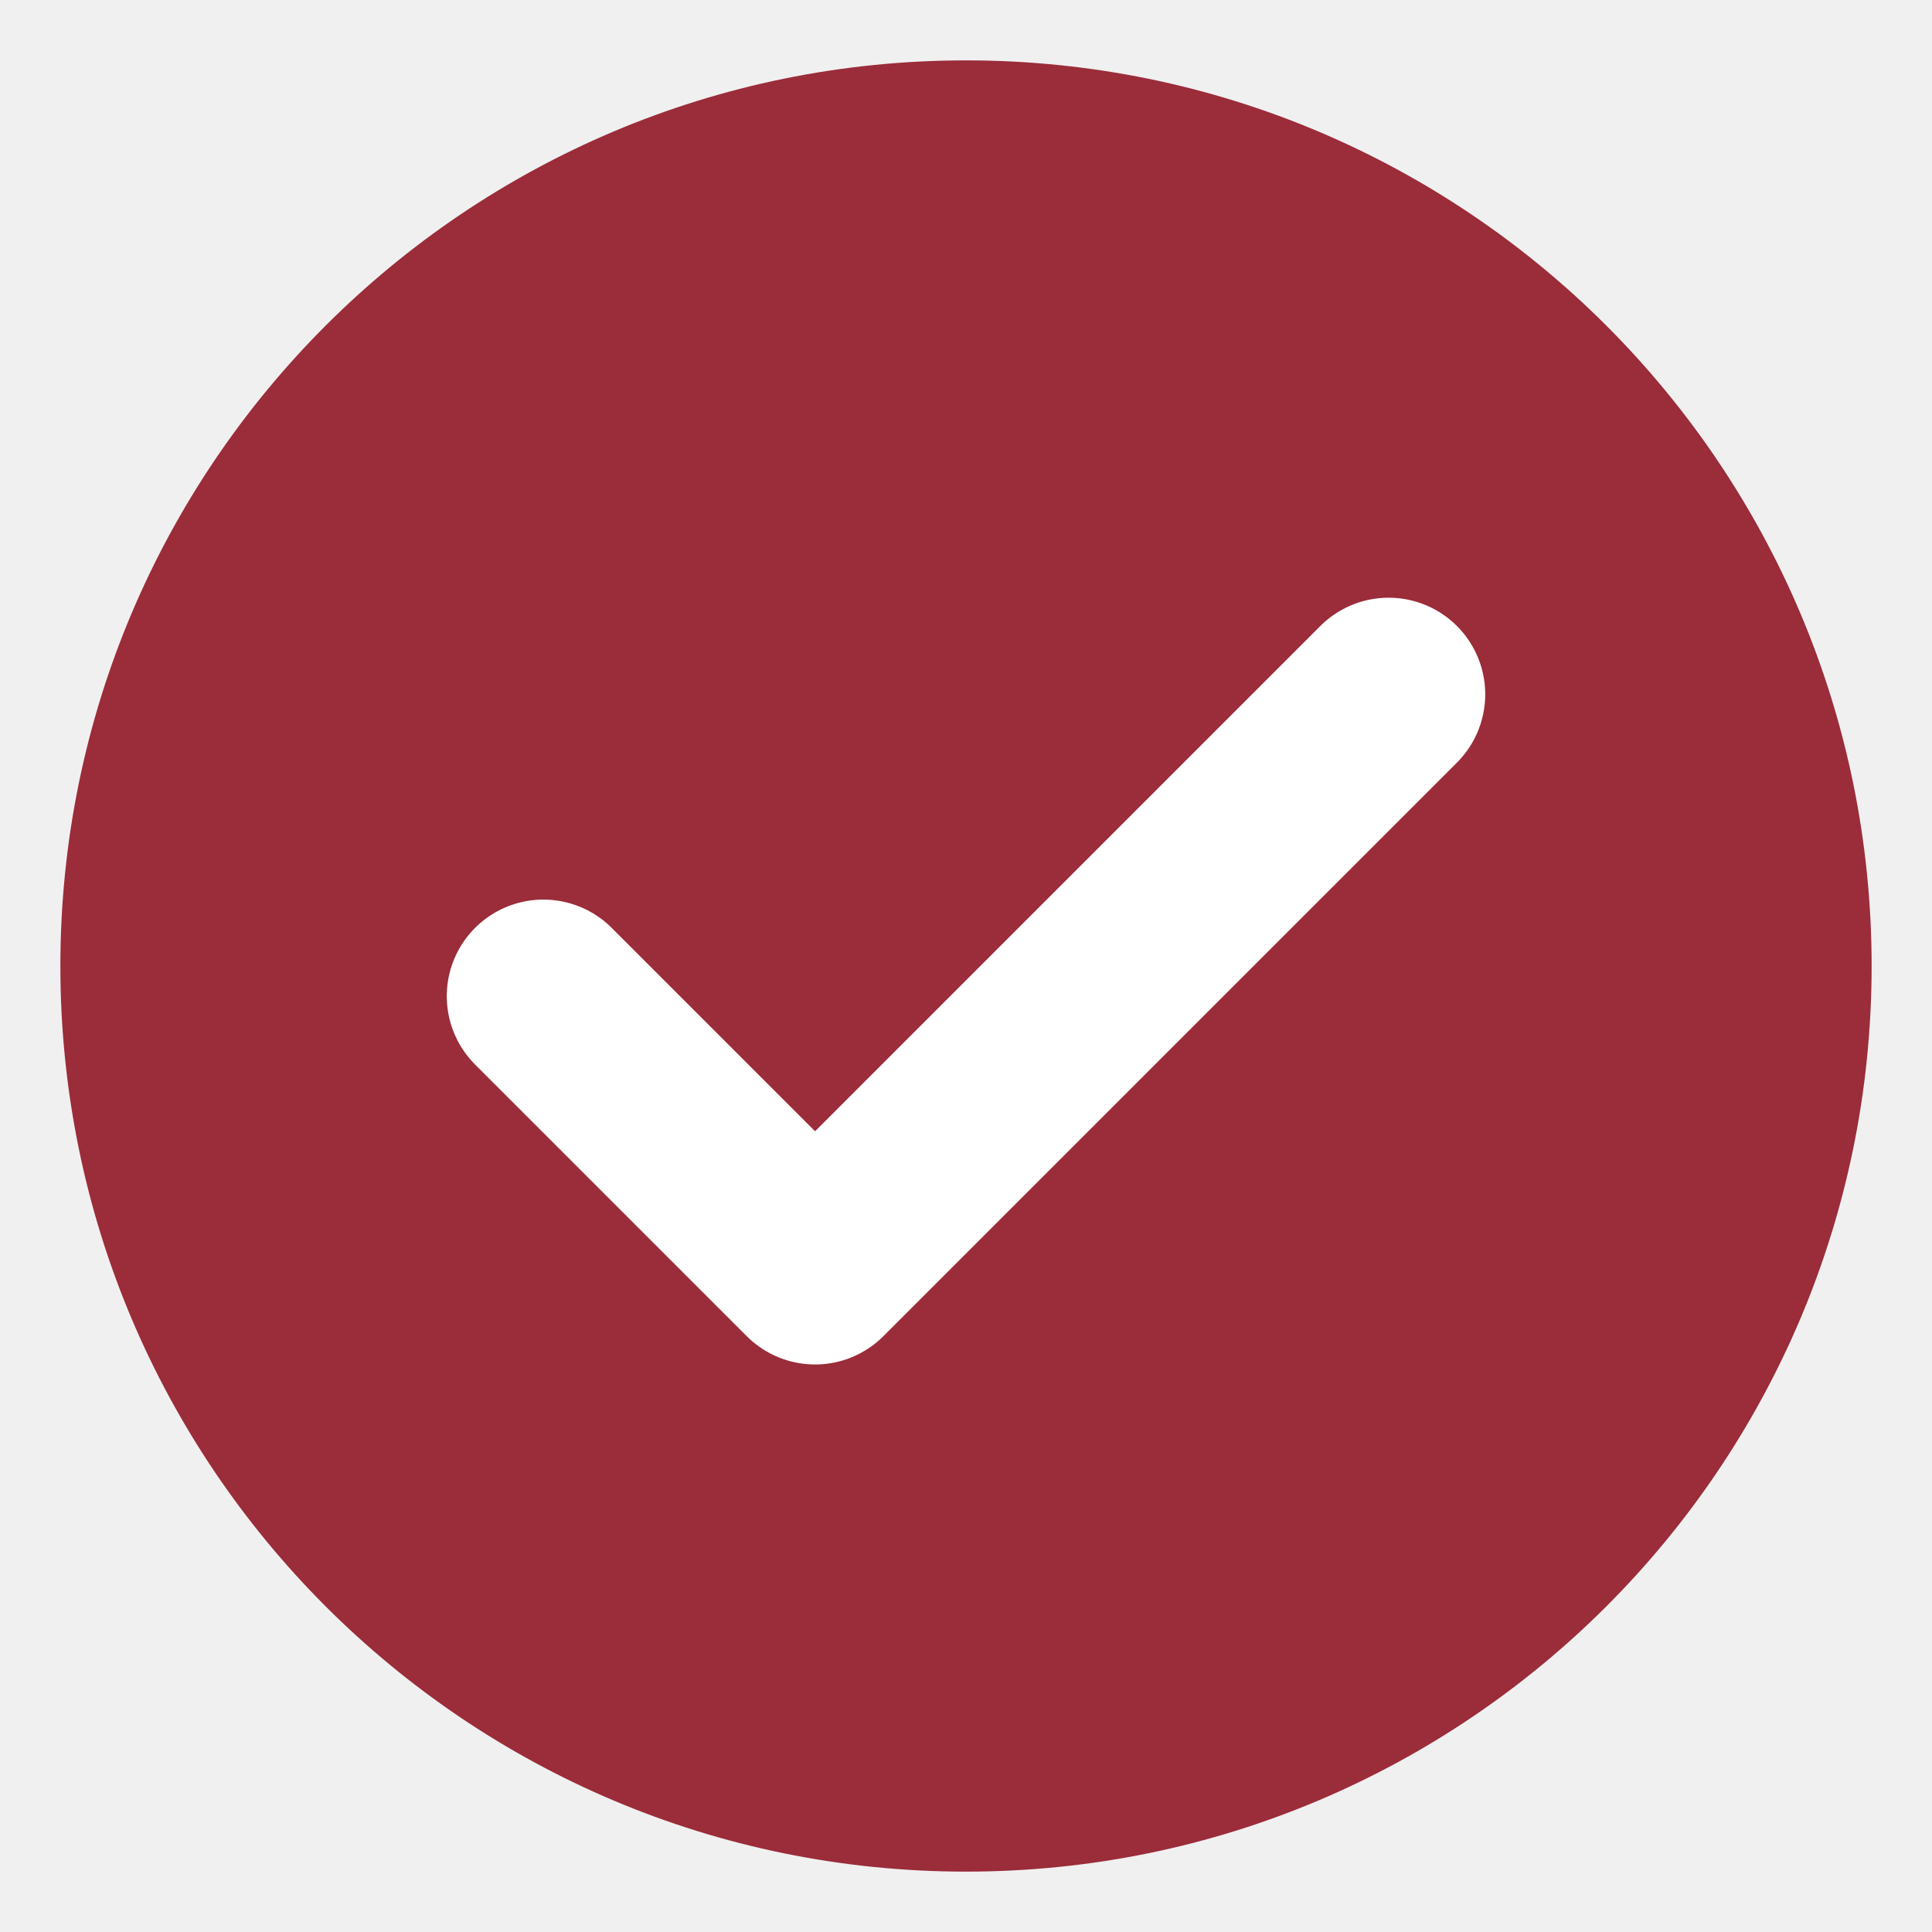
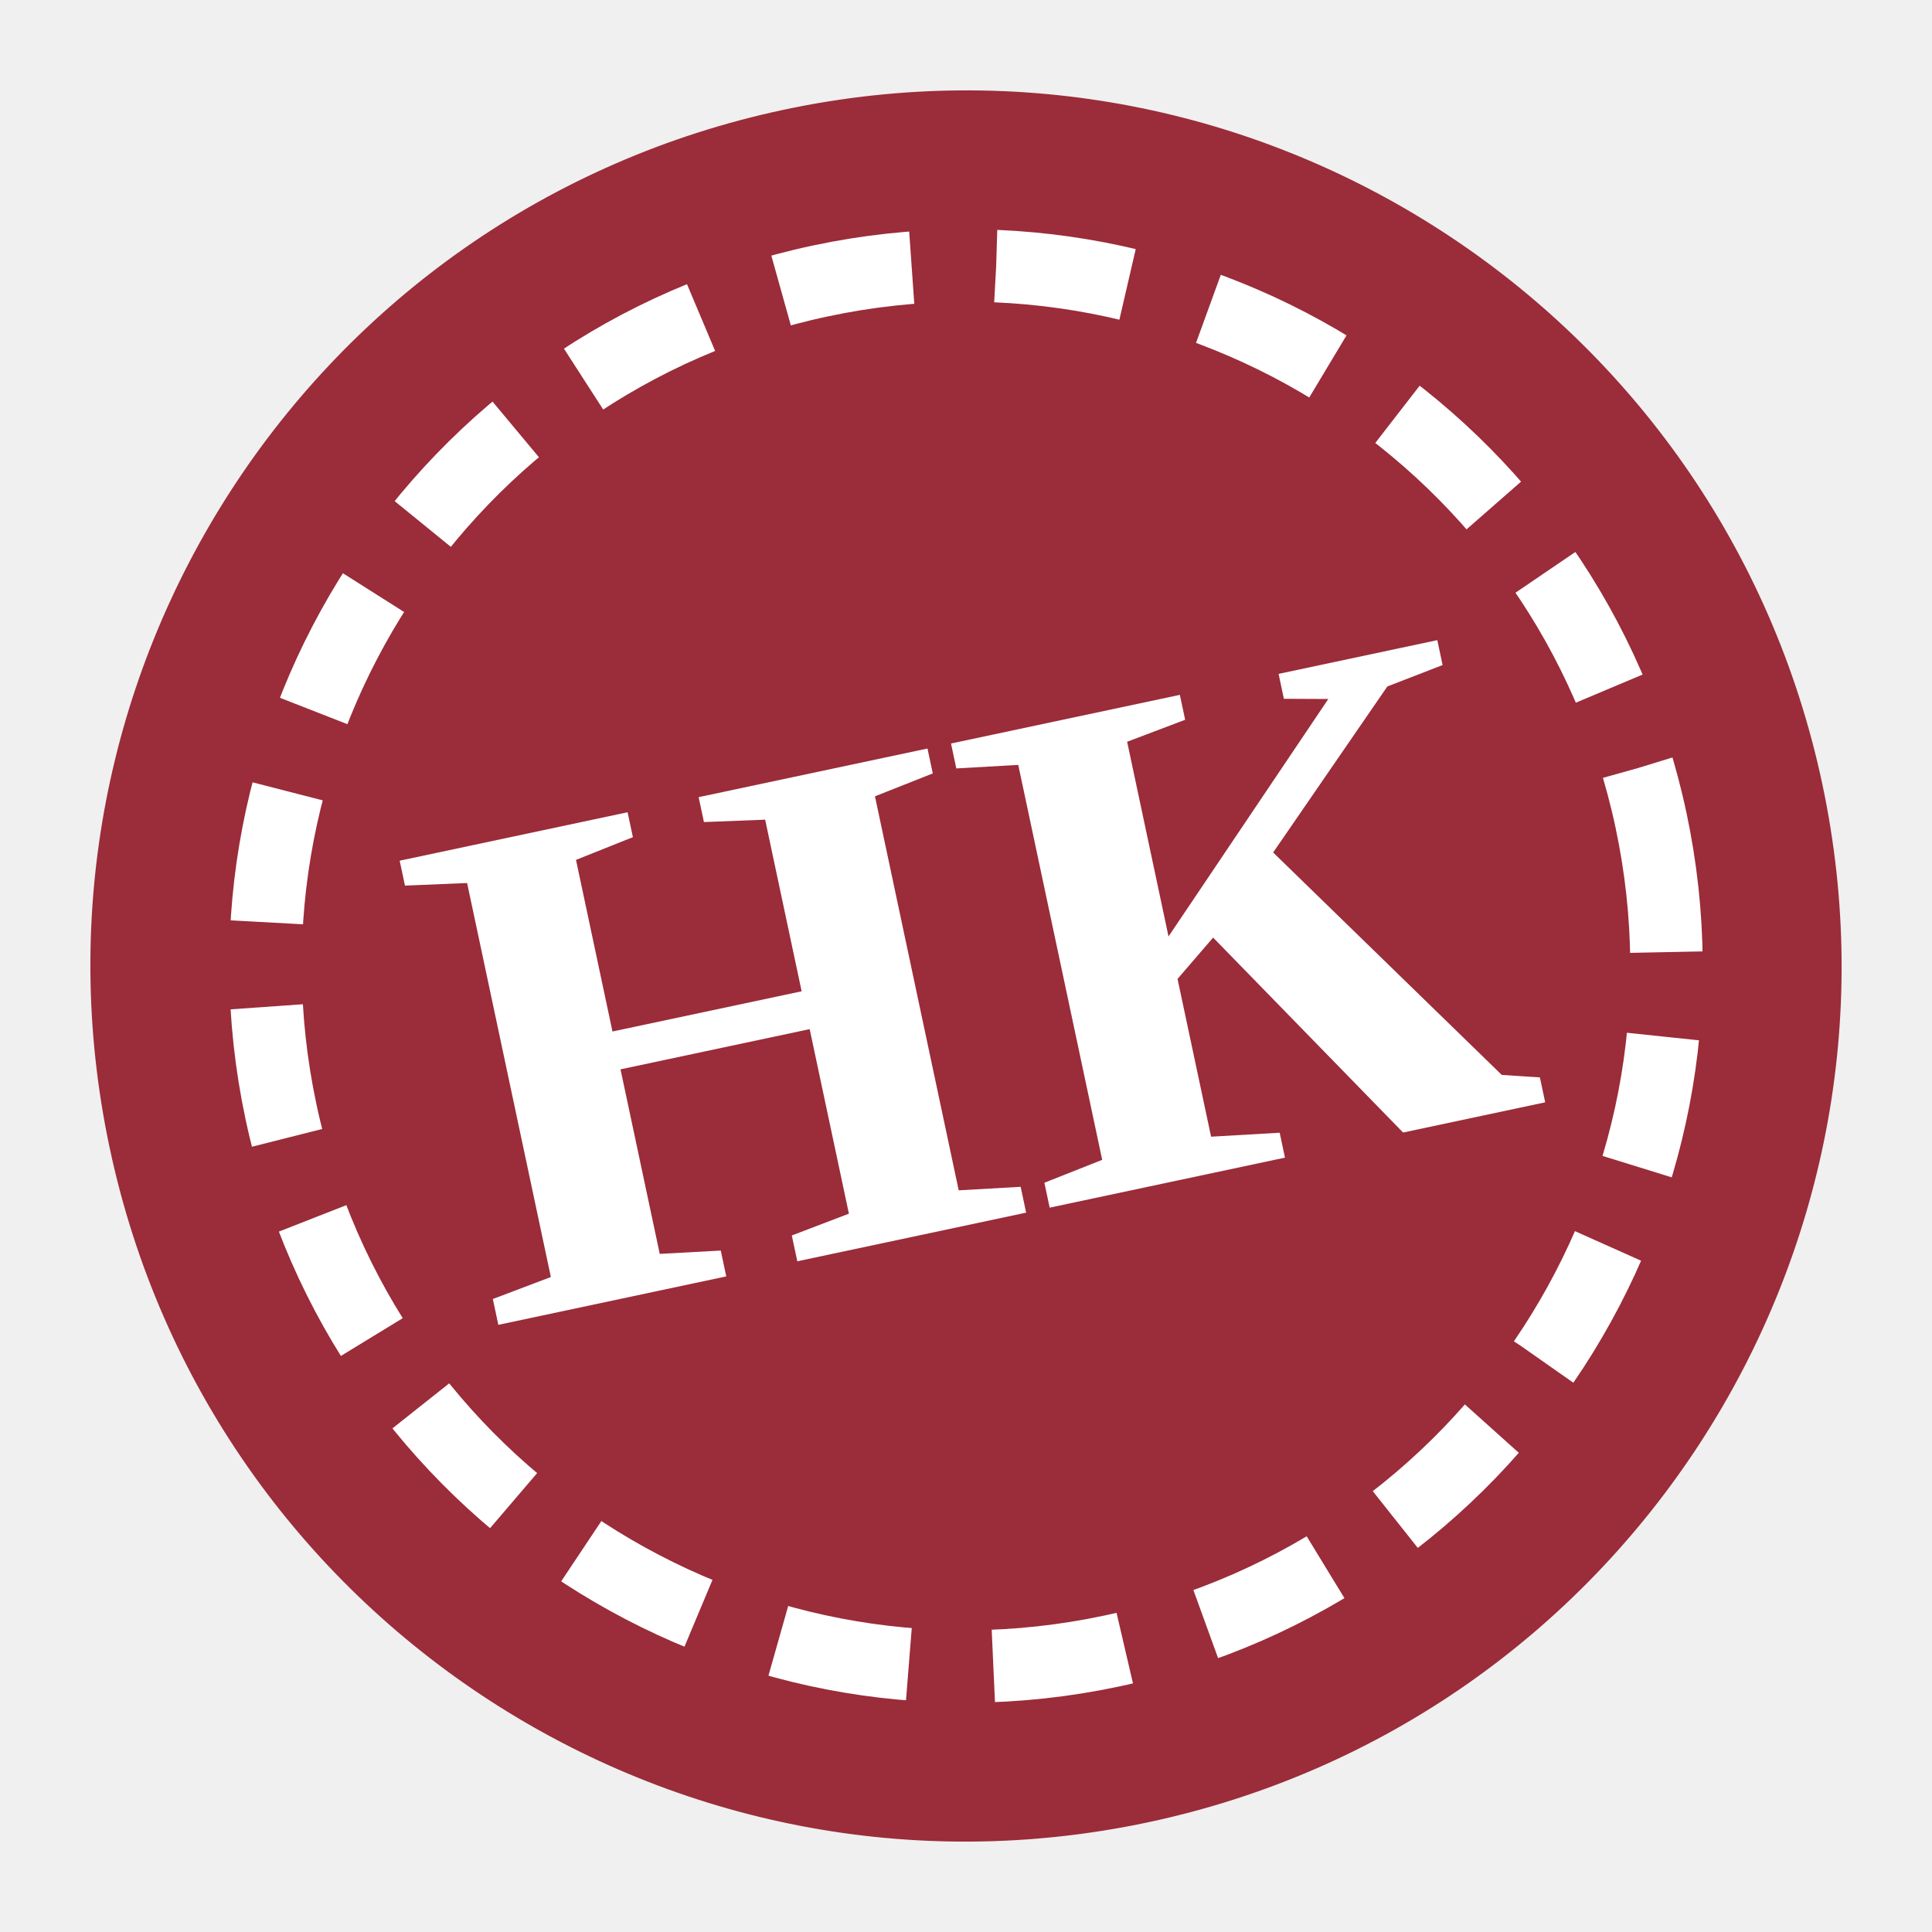
<svg xmlns="http://www.w3.org/2000/svg" viewBox="0 0 32 32">
-   <circle cx="16" cy="16" r="15" fill="#9b2c3a" />
-   <path d="M9 16.5l4.5 4.5L23 11.5" stroke="#fff" stroke-width="3.2" fill="none" stroke-linecap="round" stroke-linejoin="round" />
+   <g transform="rotate(-12 16 16)">
+     <circle cx="16" cy="16" r="14.5" fill="#9b2c3a" />
+     <circle cx="16" cy="16" r="11.6" fill="none" stroke="#fff" stroke-width="1.2" stroke-dasharray="2.2 1.4" />
+     <text x="16" y="20.2" text-anchor="middle" font-family="Georgia, 'Times New Roman', serif" font-weight="700" font-size="12" fill="#fff">НК</text>
+   </g>
</svg>
